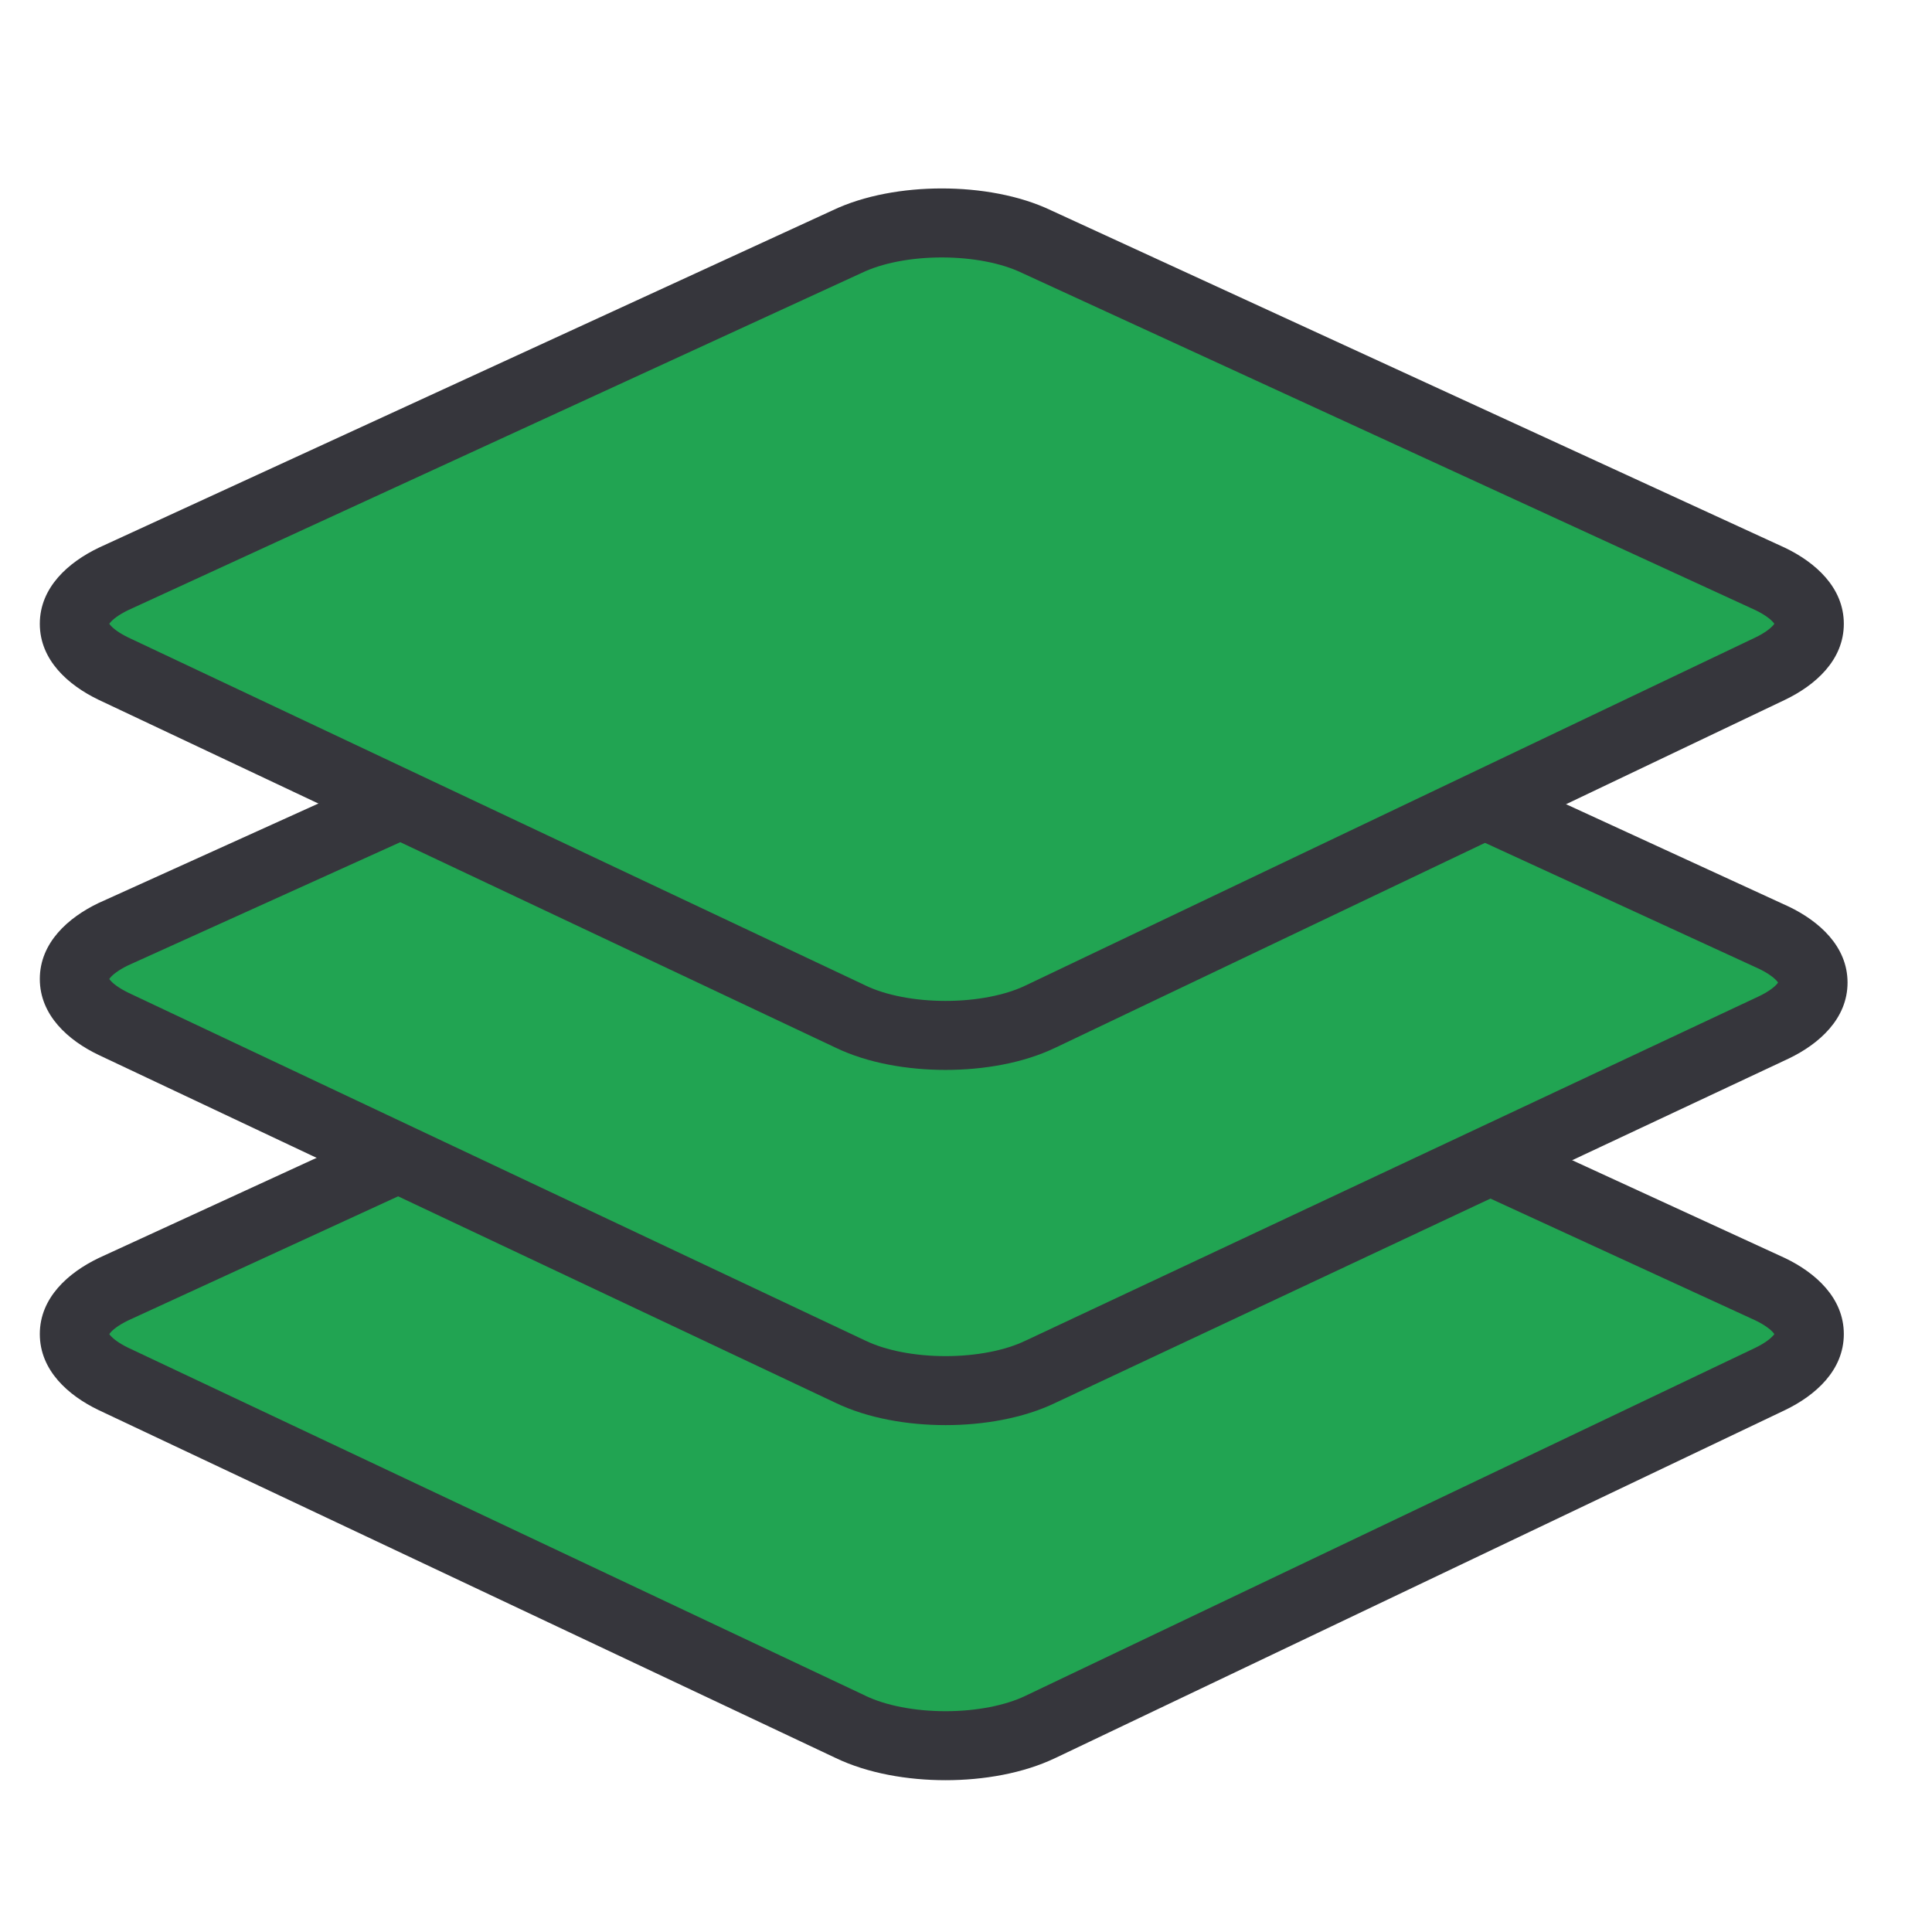
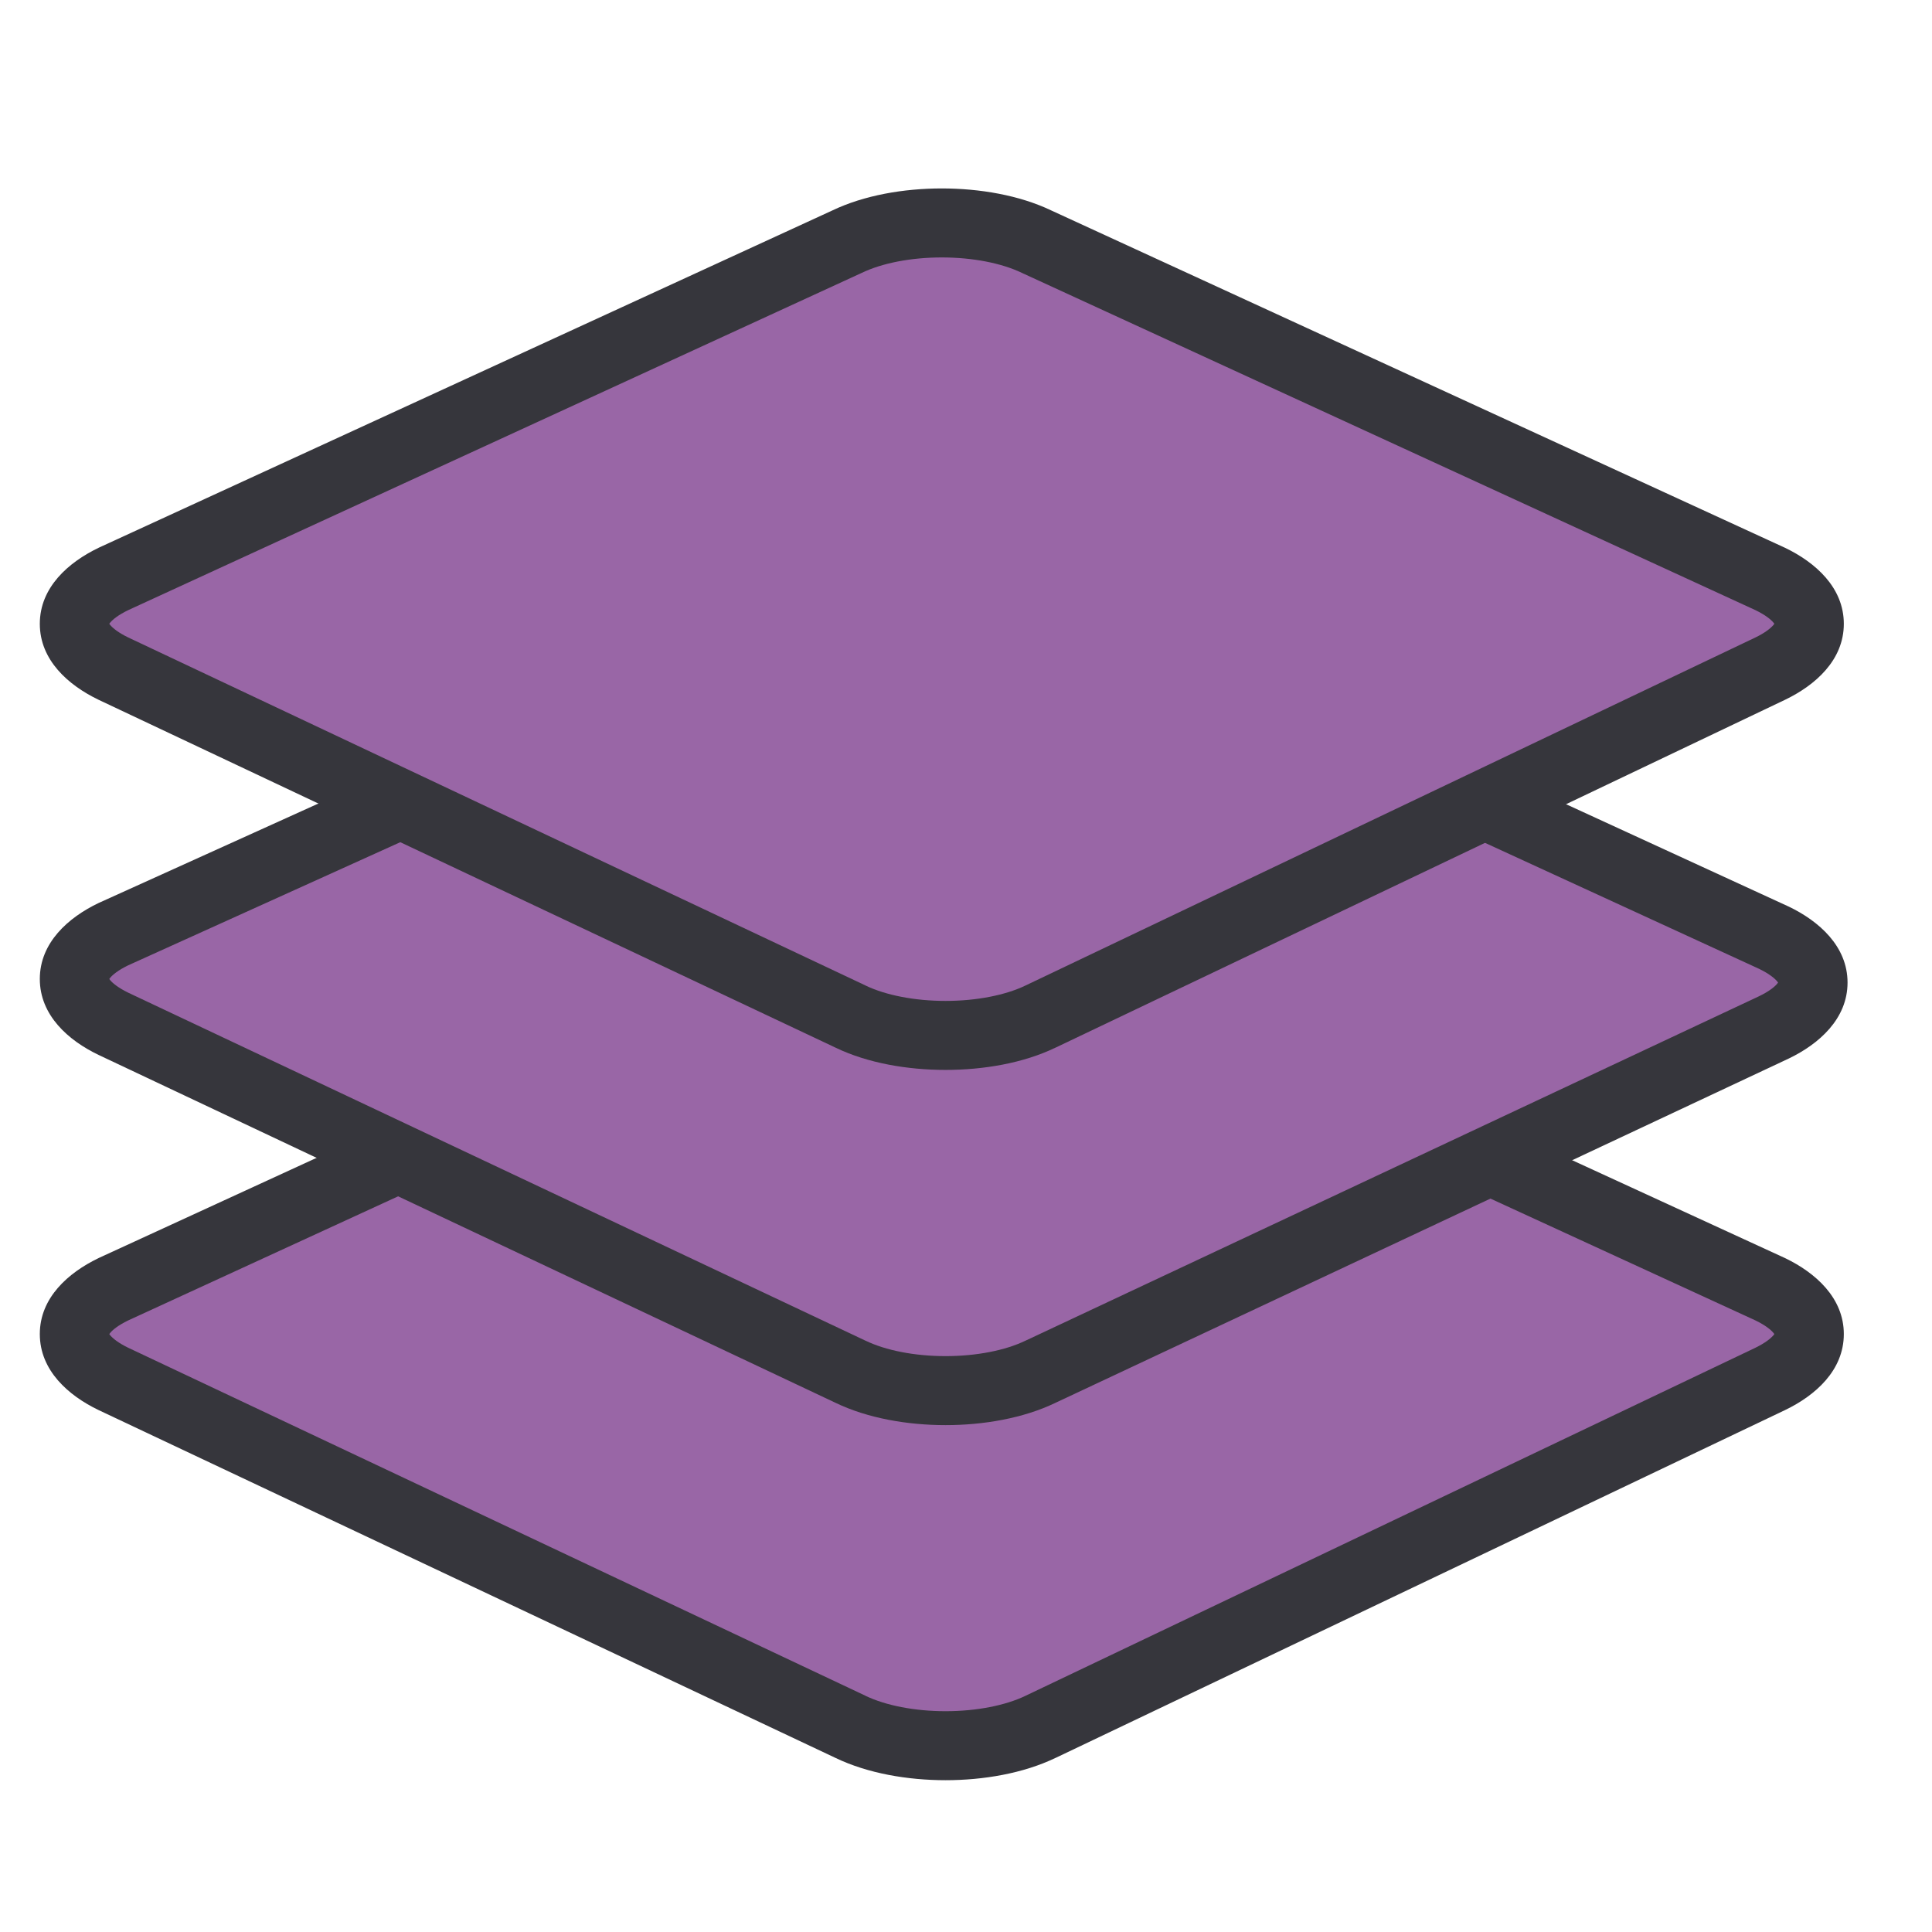
<svg xmlns="http://www.w3.org/2000/svg" width="28" height="28" viewBox="0 0 28 28" fill="none">
-   <path d="M15.079 25.027C14.324 25.391 13.083 25.391 12.328 25.027L1.644 19.984C0.888 19.62 0.888 19.048 1.644 18.684L12.274 13.797C13.029 13.434 14.27 13.434 15.025 13.797L25.655 18.684C26.411 19.048 26.411 19.62 25.655 19.984L15.079 25.027Z" fill="#21A452" />
+   <path d="M15.079 25.027C14.324 25.391 13.083 25.391 12.328 25.027L1.644 19.984C0.888 19.62 0.888 19.048 1.644 18.684L12.274 13.797C13.029 13.434 14.27 13.434 15.025 13.797L25.655 18.684C26.411 19.048 26.411 19.62 25.655 19.984L15.079 25.027Z" fill="#9966A6" />
  <path fill-rule="evenodd" clip-rule="evenodd" d="M13.649 14.024C13.201 14.024 12.782 14.108 12.491 14.248L12.482 14.252L1.857 19.137C1.713 19.207 1.635 19.272 1.599 19.315C1.592 19.323 1.587 19.329 1.584 19.334C1.587 19.34 1.592 19.346 1.599 19.354C1.636 19.397 1.714 19.463 1.859 19.533L12.541 24.575L12.544 24.577C12.836 24.717 13.255 24.8 13.704 24.8C14.151 24.8 14.571 24.717 14.862 24.577L14.864 24.576L25.438 19.534C25.439 19.534 25.438 19.534 25.438 19.534C25.584 19.463 25.663 19.397 25.7 19.354C25.707 19.346 25.712 19.34 25.715 19.334C25.712 19.329 25.707 19.323 25.7 19.315C25.664 19.272 25.586 19.207 25.442 19.137L14.808 14.248C14.517 14.108 14.098 14.024 13.649 14.024ZM25.724 19.35C25.724 19.35 25.724 19.349 25.723 19.348L25.724 19.35ZM25.723 19.32C25.724 19.319 25.724 19.319 25.724 19.319L25.723 19.32ZM1.575 19.319C1.575 19.319 1.575 19.319 1.576 19.32L1.575 19.319ZM1.576 19.348C1.575 19.349 1.575 19.35 1.575 19.35L1.576 19.348ZM15.238 13.345C14.775 13.123 14.198 13.024 13.649 13.024C13.101 13.024 12.524 13.123 12.061 13.345L1.435 18.23L1.427 18.234C0.991 18.444 0.577 18.807 0.577 19.334C0.577 19.862 0.991 20.225 1.427 20.435L12.113 25.479C12.576 25.701 13.154 25.8 13.704 25.8C14.253 25.8 14.831 25.701 15.295 25.478C15.296 25.478 15.296 25.478 15.296 25.478L25.87 20.436L25.872 20.435C26.308 20.225 26.722 19.862 26.722 19.334C26.722 18.807 26.308 18.444 25.872 18.234L15.238 13.345Z" fill="#36363C" />
-   <path d="M15.079 19.881C14.324 20.245 13.083 20.245 12.328 19.881L1.644 14.838C0.888 14.474 0.888 13.902 1.644 13.538L12.328 8.703C13.083 8.339 14.324 8.339 15.079 8.703L25.709 13.59C26.465 13.954 26.465 14.526 25.709 14.89L15.079 19.881Z" fill="#21A452" />
+   <path d="M15.079 19.881C14.324 20.245 13.083 20.245 12.328 19.881L1.644 14.838C0.888 14.474 0.888 13.902 1.644 13.538L12.328 8.703C13.083 8.339 14.324 8.339 15.079 8.703L25.709 13.59C26.465 13.954 26.465 14.526 25.709 14.89L15.079 19.881Z" fill="#9966A6" />
  <path fill-rule="evenodd" clip-rule="evenodd" d="M13.704 8.93C13.255 8.93 12.836 9.013 12.544 9.154L12.534 9.159L1.856 13.991C1.712 14.061 1.635 14.126 1.599 14.168C1.592 14.176 1.587 14.183 1.584 14.188C1.587 14.193 1.592 14.2 1.599 14.208C1.636 14.251 1.714 14.316 1.859 14.387L12.541 19.429L12.544 19.43C12.836 19.571 13.255 19.654 13.704 19.654C14.151 19.654 14.571 19.571 14.862 19.43L14.867 19.428L25.492 14.439C25.493 14.439 25.494 14.439 25.494 14.438C25.639 14.368 25.717 14.303 25.754 14.26C25.761 14.252 25.766 14.245 25.769 14.24C25.766 14.235 25.761 14.228 25.754 14.22C25.718 14.178 25.64 14.112 25.496 14.042L14.862 9.154C14.571 9.013 14.151 8.93 13.704 8.93ZM25.778 14.256C25.778 14.256 25.778 14.255 25.777 14.254L25.778 14.256ZM25.777 14.226C25.778 14.225 25.778 14.224 25.778 14.224L25.777 14.226ZM1.575 14.172C1.575 14.172 1.575 14.173 1.576 14.174L1.575 14.172ZM1.576 14.202C1.575 14.203 1.575 14.204 1.575 14.204L1.576 14.202ZM15.292 8.251C14.829 8.028 14.252 7.93 13.704 7.93C13.155 7.93 12.579 8.028 12.116 8.25L1.438 13.083L1.427 13.088C0.991 13.297 0.577 13.661 0.577 14.188C0.577 14.715 0.991 15.079 1.427 15.288L12.112 20.332C12.576 20.555 13.154 20.654 13.704 20.654C14.253 20.654 14.83 20.555 15.294 20.332C15.295 20.332 15.296 20.332 15.296 20.331L25.922 15.342L25.926 15.34C26.361 15.131 26.776 14.767 26.776 14.24C26.776 13.713 26.361 13.349 25.926 13.14L15.292 8.251Z" fill="#36363C" />
-   <path d="M15.079 14.733C14.324 15.097 13.083 15.097 12.328 14.733L1.644 9.69C0.888 9.326 0.888 8.755 1.644 8.391L12.274 3.504C13.029 3.14 14.27 3.14 15.025 3.504L25.655 8.391C26.411 8.755 26.411 9.326 25.655 9.69L15.079 14.733Z" fill="#21A452" />
+   <path d="M15.079 14.733C14.324 15.097 13.083 15.097 12.328 14.733L1.644 9.69C0.888 9.326 0.888 8.755 1.644 8.391L12.274 3.504C13.029 3.14 14.27 3.14 15.025 3.504L25.655 8.391C26.411 8.755 26.411 9.326 25.655 9.69L15.079 14.733Z" fill="#9966A6" />
  <path fill-rule="evenodd" clip-rule="evenodd" d="M13.649 3.731C13.201 3.731 12.782 3.814 12.491 3.954L12.482 3.958L1.857 8.843C1.713 8.913 1.635 8.978 1.599 9.021C1.592 9.029 1.587 9.035 1.584 9.041C1.587 9.046 1.592 9.052 1.599 9.06C1.636 9.103 1.714 9.169 1.859 9.239L12.541 14.281L12.544 14.283C12.836 14.423 13.255 14.506 13.704 14.506C14.151 14.506 14.571 14.423 14.862 14.283L14.864 14.282L25.438 9.24C25.439 9.24 25.438 9.24 25.438 9.24C25.584 9.17 25.663 9.103 25.7 9.06C25.707 9.052 25.712 9.046 25.715 9.041C25.712 9.035 25.707 9.029 25.7 9.021C25.664 8.978 25.586 8.913 25.442 8.843L14.808 3.954C14.517 3.814 14.098 3.731 13.649 3.731ZM25.724 9.056C25.724 9.056 25.724 9.056 25.723 9.054L25.724 9.056ZM25.723 9.027C25.724 9.025 25.724 9.025 25.724 9.025L25.723 9.027ZM1.575 9.025C1.575 9.025 1.575 9.025 1.576 9.027L1.575 9.025ZM1.576 9.054C1.575 9.056 1.575 9.056 1.575 9.056L1.576 9.054ZM15.238 3.051C14.775 2.829 14.198 2.731 13.649 2.731C13.101 2.731 12.524 2.829 12.061 3.051L1.435 7.936L1.427 7.94C0.991 8.15 0.577 8.513 0.577 9.041C0.577 9.568 0.991 9.931 1.427 10.141L12.113 15.185C12.576 15.408 13.154 15.506 13.704 15.506C14.253 15.506 14.831 15.408 15.295 15.184C15.296 15.184 15.296 15.184 15.296 15.184L25.87 10.142L25.872 10.141C26.308 9.931 26.722 9.568 26.722 9.041C26.722 8.513 26.308 8.15 25.872 7.94L15.238 3.051Z" fill="#36363C" />
</svg>
